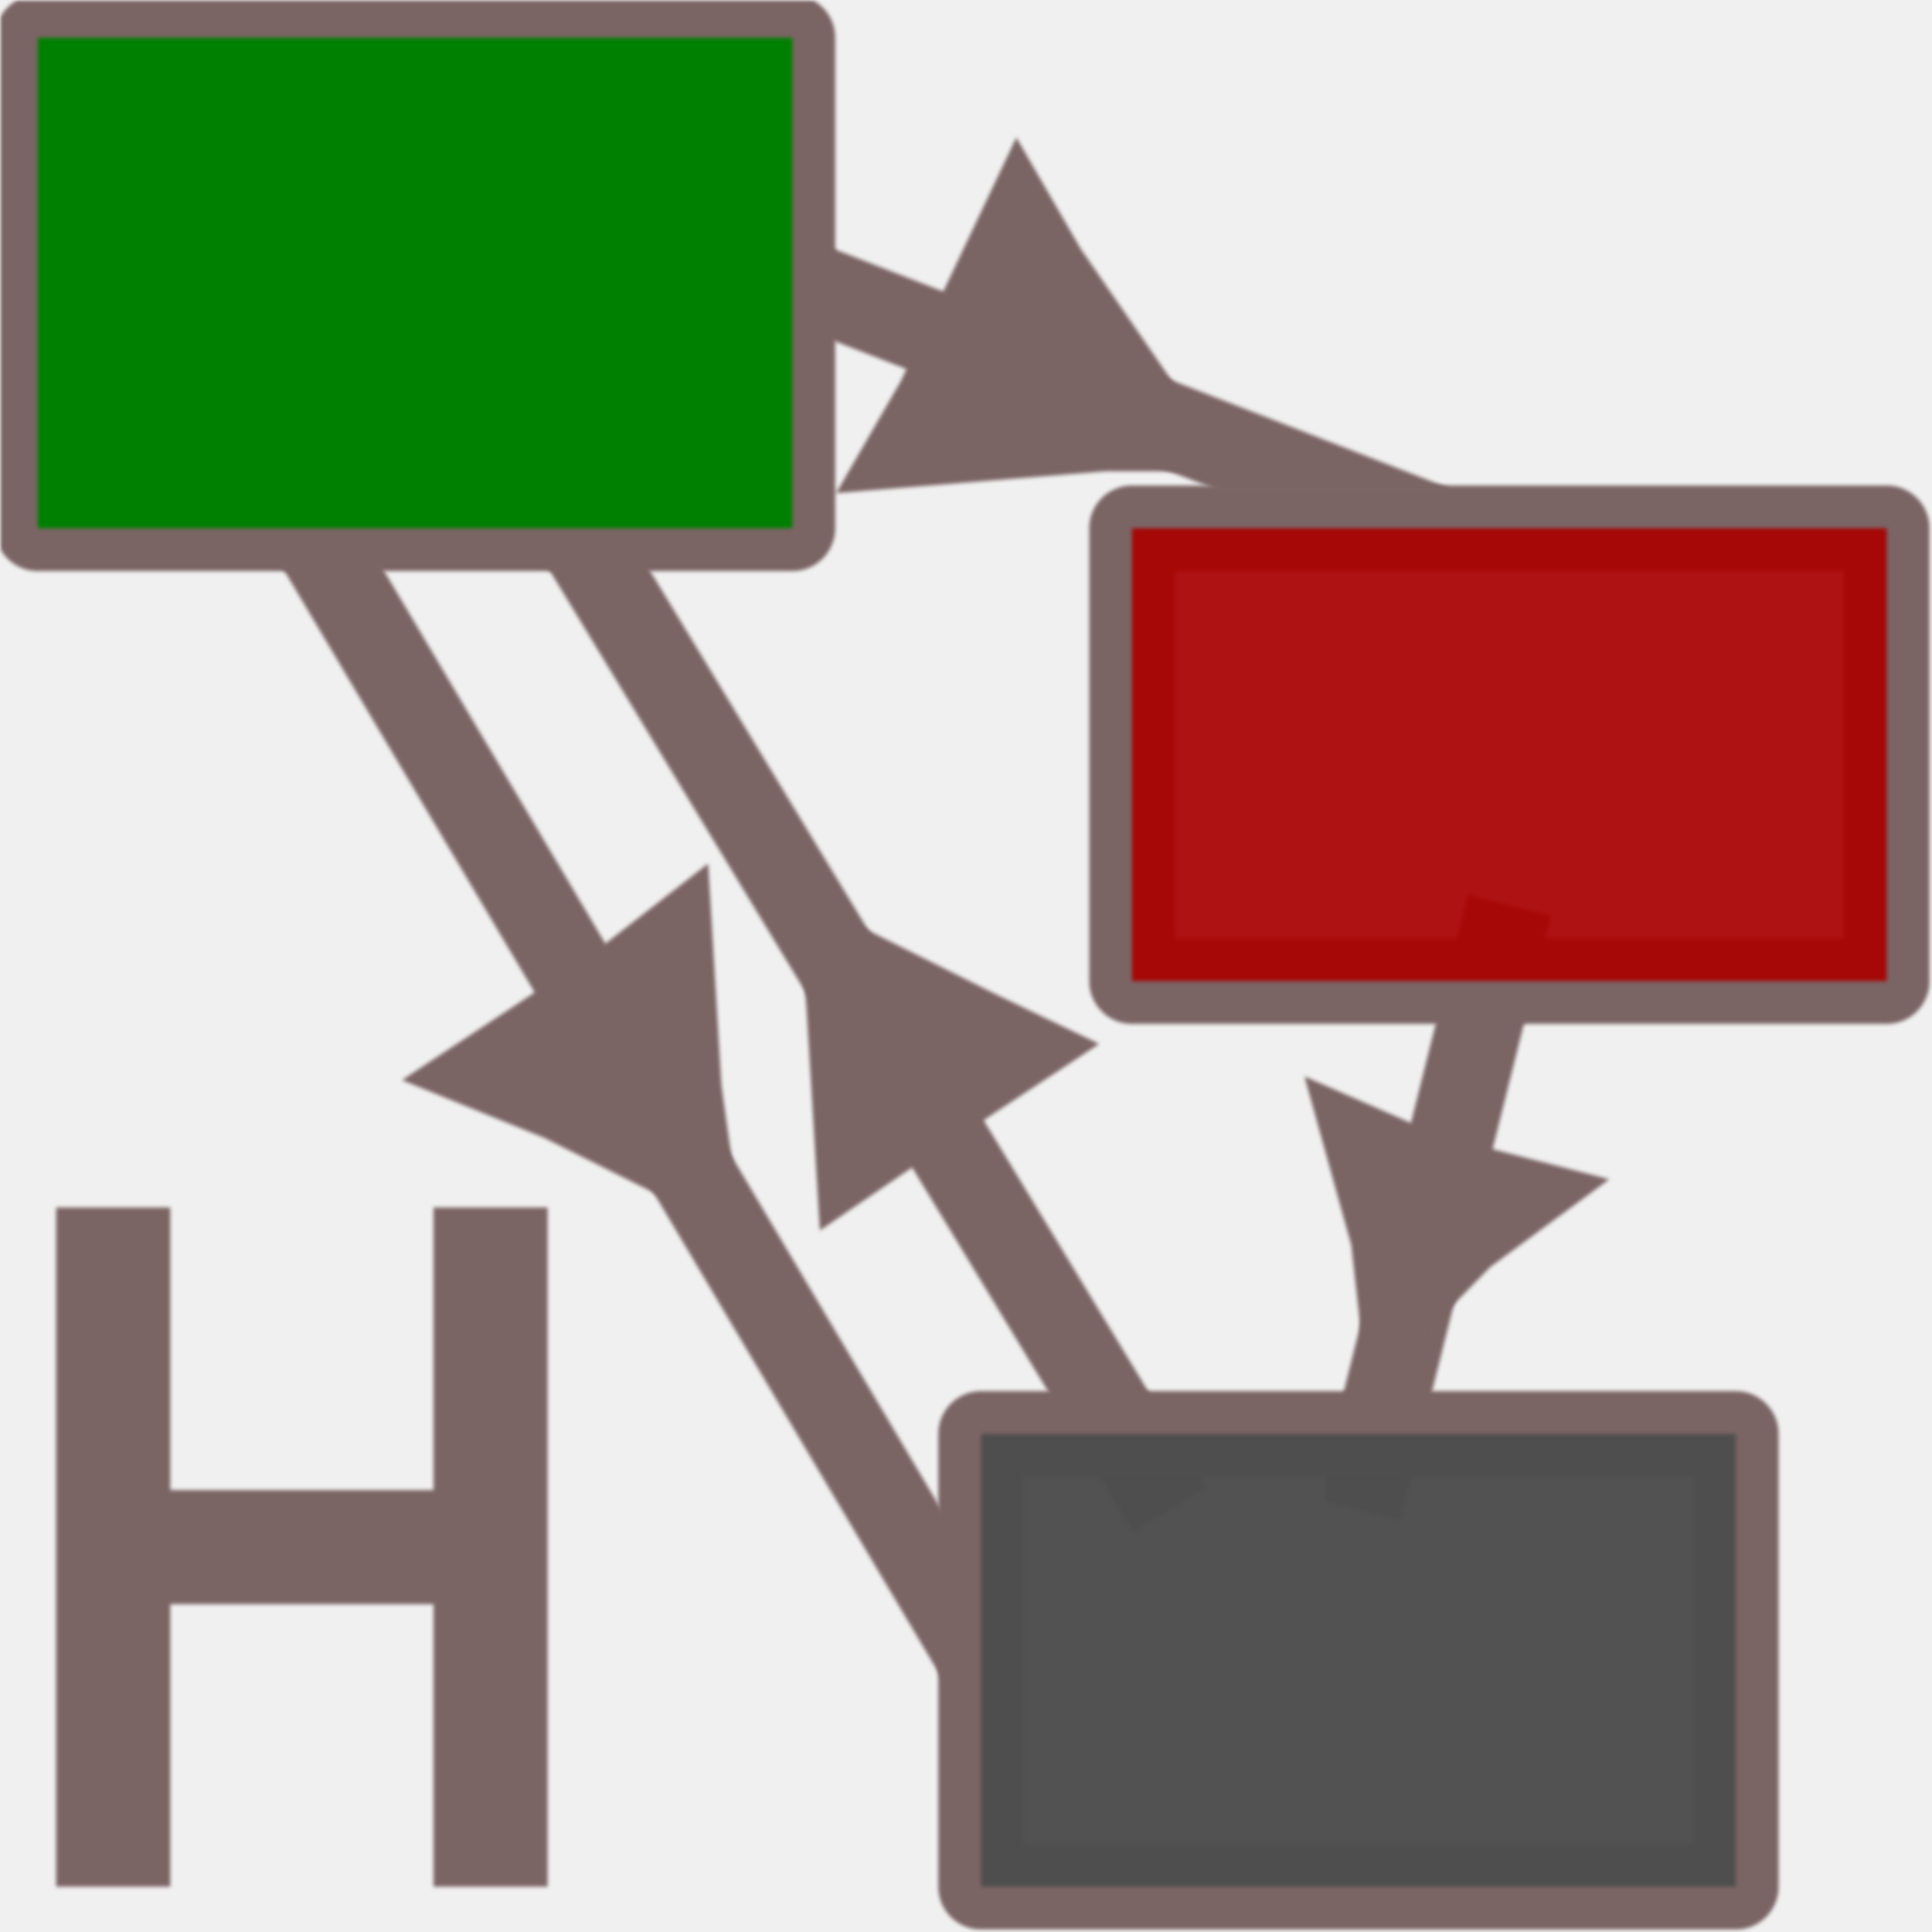
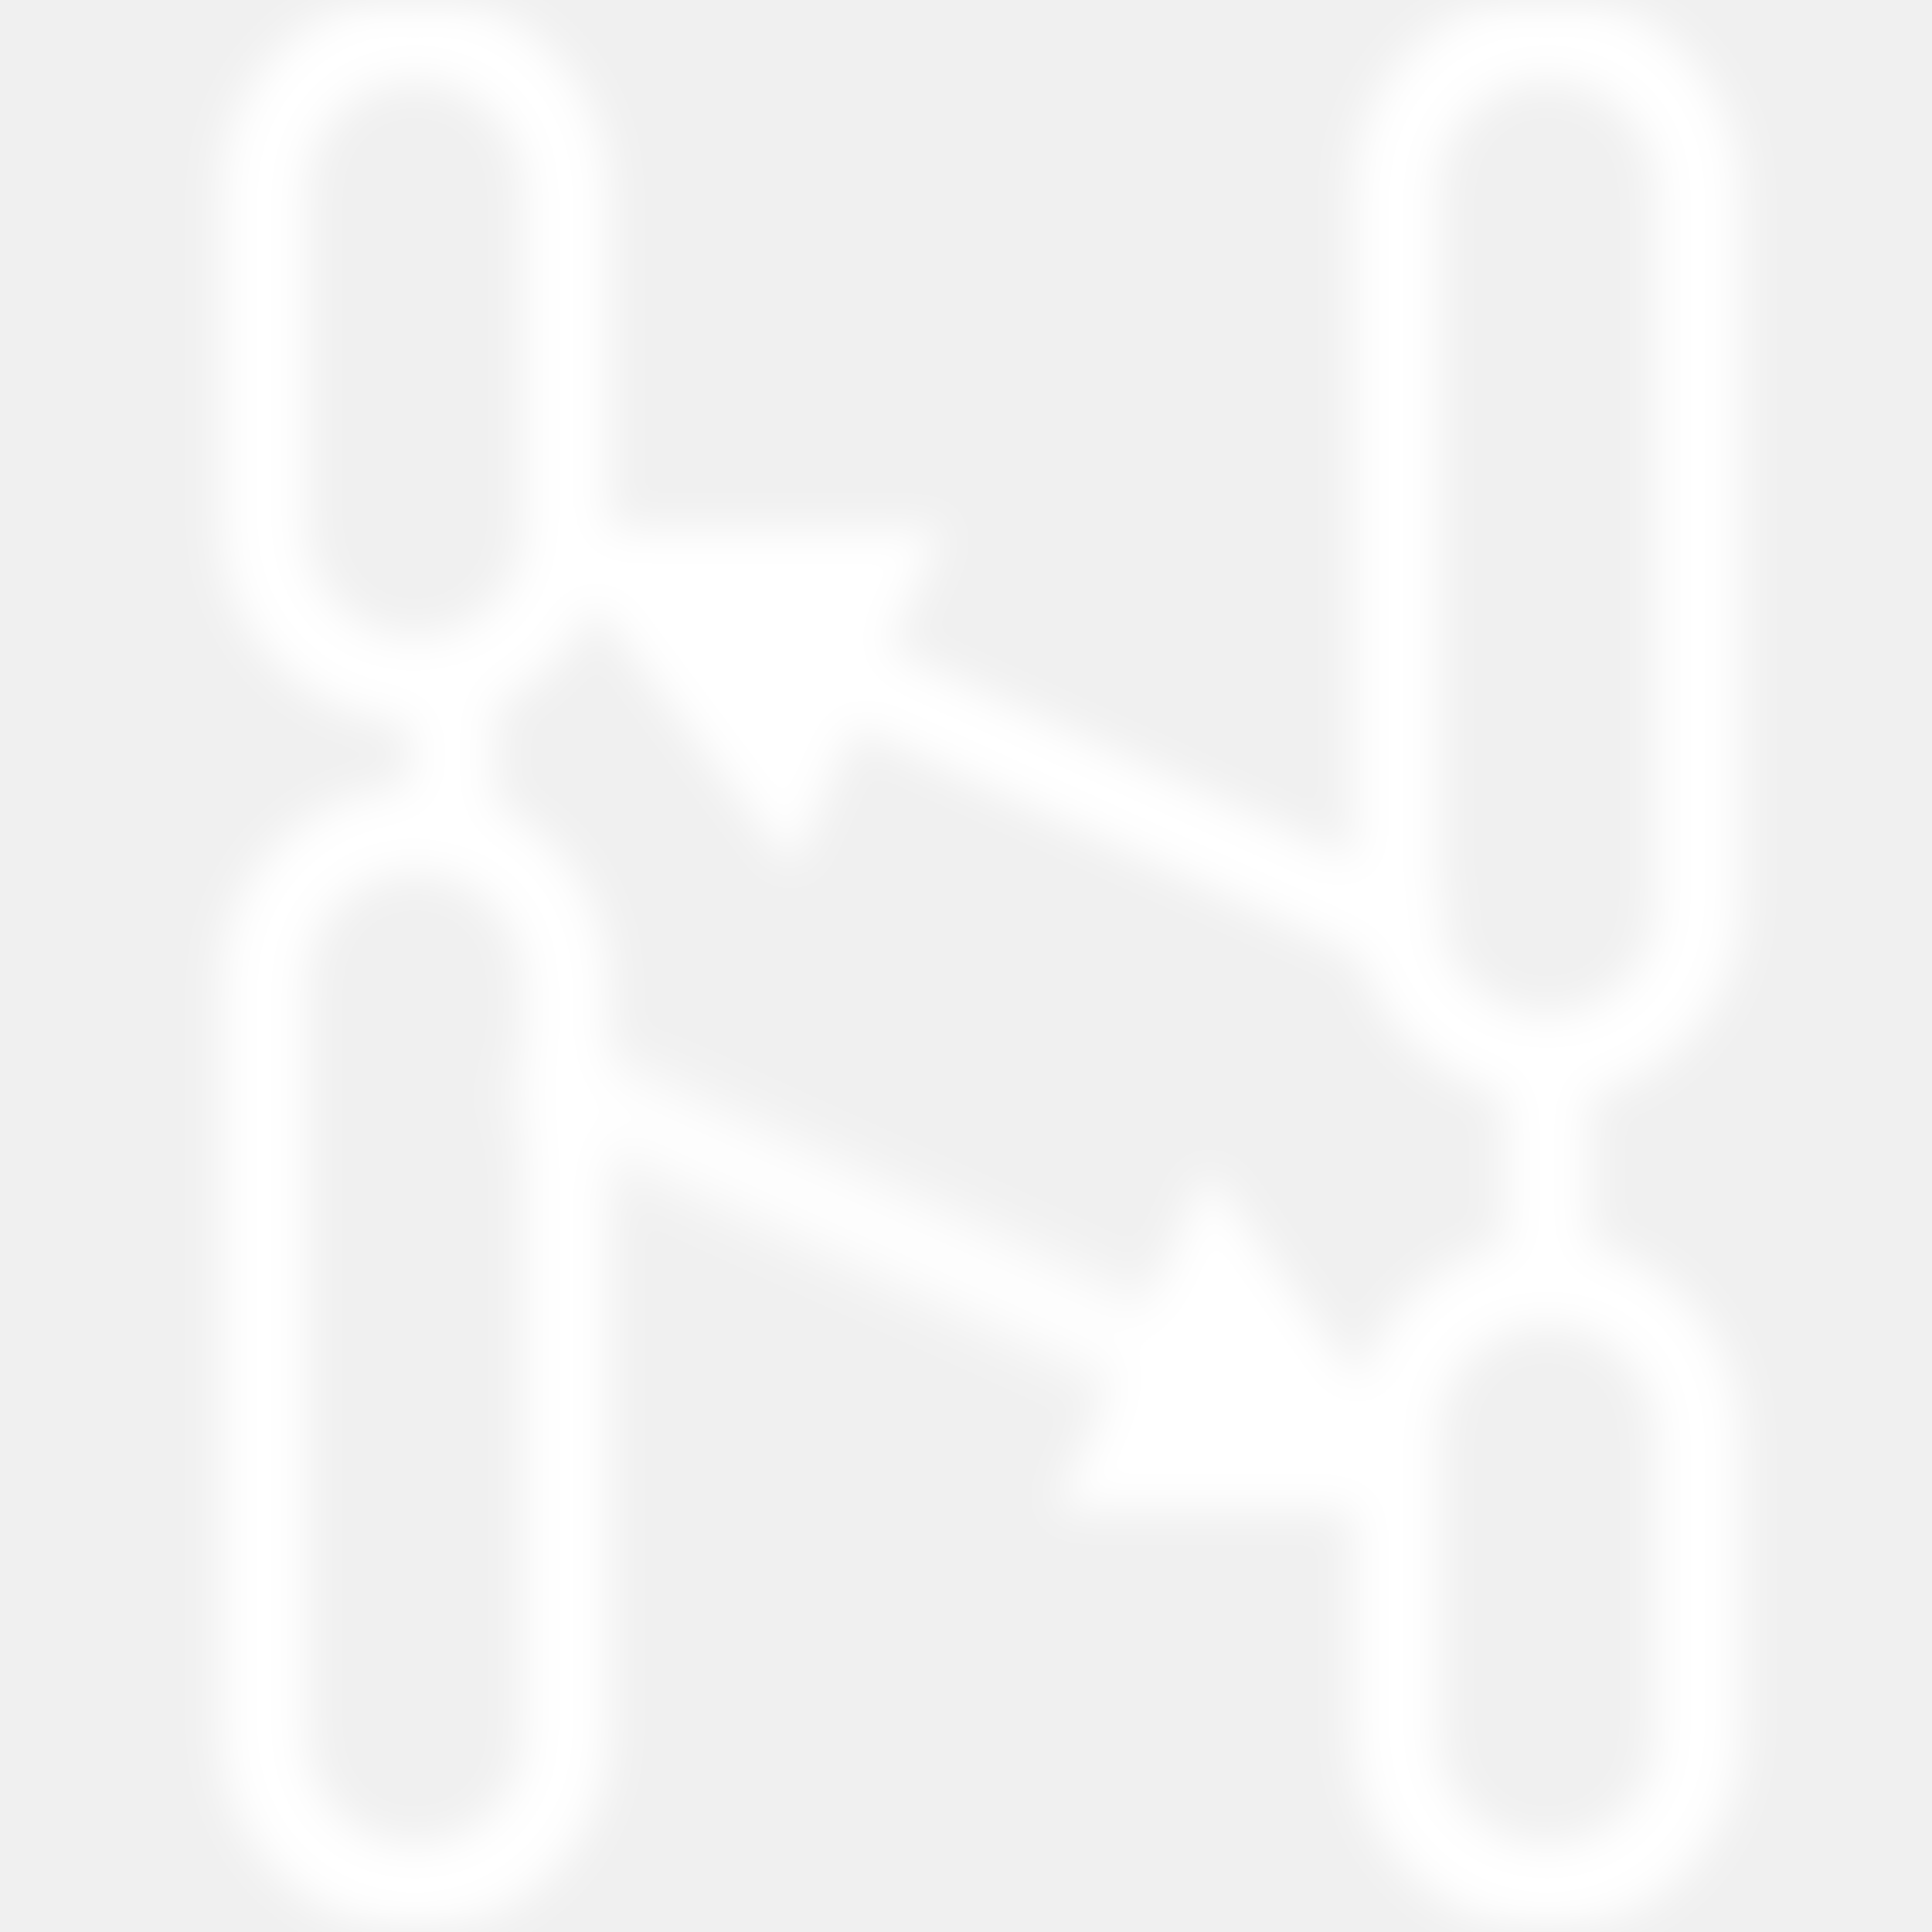
- <svg xmlns="http://www.w3.org/2000/svg" xmlns:ns1="http://www.openswatchbook.org/uri/2009/osb" width="256" height="256" viewBox="0 0 67.733 67.733" version="1.1" id="svg8">
+ <svg xmlns="http://www.w3.org/2000/svg" width="256" height="256" viewBox="0 0 67.733 67.733" version="1.1" id="svg8">
  <defs id="defs2">
-     <linearGradient id="linearGradient5208" ns1:paint="solid">
-       <stop style="stop-color:#fffff9;stop-opacity:1;" offset="0" id="stop5206" />
-     </linearGradient>
-     <linearGradient id="linearGradient5202" ns1:paint="solid">
-       <stop style="stop-color:#fffff9;stop-opacity:1;" offset="0" id="stop5200" />
-     </linearGradient>
-     <linearGradient id="linearGradient5196" ns1:paint="solid">
-       <stop style="stop-color:#fffff9;stop-opacity:1;" offset="0" id="stop5194" />
-     </linearGradient>
-     <linearGradient id="linearGradient5190" ns1:paint="solid">
-       <stop style="stop-color:#fffff9;stop-opacity:1;" offset="0" id="stop5188" />
-     </linearGradient>
-     <linearGradient id="linearGradient5184" ns1:paint="solid">
-       <stop style="stop-color:#fffff9;stop-opacity:1;" offset="0" id="stop5182" />
-     </linearGradient>
-     <linearGradient id="linearGradient5178" ns1:paint="solid">
-       <stop style="stop-color:#fffff9;stop-opacity:1;" offset="0" id="stop5176" />
-     </linearGradient>
-     <linearGradient id="linearGradient5172" ns1:paint="solid">
-       <stop style="stop-color:#fffff9;stop-opacity:1;" offset="0" id="stop5170" />
-     </linearGradient>
-     <linearGradient id="linearGradient5166" ns1:paint="solid">
-       <stop style="stop-color:#fffff9;stop-opacity:1;" offset="0" id="stop5164" />
-     </linearGradient>
-     <linearGradient id="linearGradient5160" ns1:paint="solid">
-       <stop style="stop-color:#ffffff;stop-opacity:1;" offset="0" id="stop5158" />
-     </linearGradient>
-     <linearGradient id="linearGradient5154" ns1:paint="solid">
-       <stop style="stop-color:#ffffff;stop-opacity:1;" offset="0" id="stop5152" />
-     </linearGradient>
-     <linearGradient id="linearGradient5148" ns1:paint="solid">
-       <stop style="stop-color:#ffffff;stop-opacity:1;" offset="0" id="stop5146" />
-     </linearGradient>
-     <marker style="overflow:visible;" id="marker1280" refX="0.0" refY="0.0" orient="auto">
-       <path transform="scale(0.8) rotate(180) translate(12.5,0)" style="fill-rule:evenodd;stroke:#ffffff;stroke-width:1pt;stroke-opacity:1;fill:#ffffff;fill-opacity:1" d="M 0.0,0.0 L 5.0,-5.0 L -12.5,0.0 L 5.0,5.0 L 0.0,0.0 z " id="path1278" />
+     <marker style="overflow:visible" id="Arrow2Lstart" refX="0.0" refY="0.0" orient="auto">
+       <path transform="scale(1.1) translate(1,0)" d="M 8.719,4.034 L -2.207,0.016 L 8.719,-4.002 C 6.973,-1.63 6.983,1.616 8.719,4.034 z " style="fill-rule:evenodd;stroke-width:0.625;stroke-linejoin:round;stroke:#ffffff;stroke-opacity:1;fill:#ffffff;fill-opacity:1" id="path1533" />
+     </marker>
+     <marker style="overflow:visible;" id="Arrow2Lend" refX="0.0" refY="0.0" orient="auto">
+       <path transform="scale(1.1) rotate(180) translate(1,0)" d="M 8.719,4.034 L -2.207,0.016 L 8.719,-4.002 C 6.973,-1.63 6.983,1.616 8.719,4.034 z " style="fill-rule:evenodd;stroke-width:0.625;stroke-linejoin:round;stroke:#ffffff;stroke-opacity:1;fill:#ffffff;fill-opacity:1" id="path1536" />
+     </marker>
+     <marker style="overflow:visible;" id="marker1961" refX="0.0" refY="0.0" orient="auto">
+       <path transform="scale(0.8) rotate(180) translate(12.5,0)" style="fill-rule:evenodd;stroke:#ffffff;stroke-width:1pt;stroke-opacity:1;fill:#ffffff;fill-opacity:1" d="M 0.0,0.0 L 5.0,-5.0 L -12.5,0.0 L 5.0,5.0 L 0.0,0.0 z " id="path1959" />
+     </marker>
+     <marker style="overflow:visible;" id="marker1903" refX="0.0" refY="0.0" orient="auto">
+       <path transform="scale(0.8) rotate(180) translate(12.5,0)" style="fill-rule:evenodd;stroke:#ffffff;stroke-width:1pt;stroke-opacity:1;fill:#ffffff;fill-opacity:1" d="M 0.0,0.0 L 5.0,-5.0 L -12.5,0.0 L 5.0,5.0 L 0.0,0.0 z " id="path1901" />
+     </marker>
+     <marker style="overflow:visible" id="marker1857" refX="0.0" refY="0.0" orient="auto">
+       <path transform="scale(0.8) translate(12.5,0)" style="fill-rule:evenodd;stroke:#ffffff;stroke-width:1pt;stroke-opacity:1;fill:#ffffff;fill-opacity:1" d="M 0.0,0.0 L 5.0,-5.0 L -12.5,0.0 L 5.0,5.0 L 0.0,0.0 z " id="path1855" />
+     </marker>
+     <marker style="overflow:visible" id="Arrow1Mstart" refX="0.0" refY="0.0" orient="auto">
+       <path transform="scale(0.4) translate(10,0)" style="fill-rule:evenodd;stroke:#ffffff;stroke-width:1pt;stroke-opacity:1;fill:#ffffff;fill-opacity:1" d="M 0.0,0.0 L 5.0,-5.0 L -12.5,0.0 L 5.0,5.0 L 0.0,0.0 z " id="path1521" />
    </marker>
    <marker style="overflow:visible" id="Arrow1Lstart" refX="0.0" refY="0.0" orient="auto">
-       <path transform="scale(0.8) translate(12.5,0)" style="fill-rule:evenodd;stroke:#ffffff;stroke-width:1pt;stroke-opacity:1;fill:#ffffff;fill-opacity:1" d="M 0.0,0.0 L 5.0,-5.0 L -12.5,0.0 L 5.0,5.0 L 0.0,0.0 z " id="path958" />
+       <path transform="scale(0.8) translate(12.5,0)" style="fill-rule:evenodd;stroke:#ffffff;stroke-width:1pt;stroke-opacity:1;fill:#ffffff;fill-opacity:1" d="M 0.0,0.0 L 5.0,-5.0 L -12.5,0.0 L 5.0,5.0 L 0.0,0.0 z " id="path1515" />
    </marker>
    <marker style="overflow:visible;" id="Arrow1Lend" refX="0.0" refY="0.0" orient="auto">
-       <path transform="scale(0.8) rotate(180) translate(12.5,0)" style="fill-rule:evenodd;stroke:#ffffff;stroke-width:1pt;stroke-opacity:1;fill:#ffffff;fill-opacity:1" d="M 0.0,0.0 L 5.0,-5.0 L -12.5,0.0 L 5.0,5.0 L 0.0,0.0 z " id="path961" />
+       <path transform="scale(0.8) rotate(180) translate(12.5,0)" style="fill-rule:evenodd;stroke:#ffffff;stroke-width:1pt;stroke-opacity:1;fill:#ffffff;fill-opacity:1" d="M 0.0,0.0 L 5.0,-5.0 L -12.5,0.0 L 5.0,5.0 L 0.0,0.0 z " id="path1518" />
    </marker>
-     <filter style="color-interpolation-filters:sRGB" id="filter2065" x="-0.003" width="1.007" y="-0.004" height="1.008">
-       <feGaussianBlur stdDeviation="0.062" id="feGaussianBlur2067" />
-     </filter>
-     <filter style="color-interpolation-filters:sRGB" id="filter2121" x="-0.222" width="1.967" y="-0.435" height="1.493">
-       <feGaussianBlur stdDeviation="0.072" id="feGaussianBlur2123" />
-     </filter>
-     <filter style="color-interpolation-filters:sRGB" id="filter5102" x="-0.043" width="1.087" y="-0.078" height="1.156">
-       <feGaussianBlur stdDeviation="0.431" id="feGaussianBlur5104" />
-     </filter>
-     <filter style="color-interpolation-filters:sRGB" id="filter5106" x="-0.043" width="1.087" y="-0.078" height="1.156">
-       <feGaussianBlur stdDeviation="0.431" id="feGaussianBlur5108" />
-     </filter>
-     <filter style="color-interpolation-filters:sRGB" id="filter5110" x="-0.043" width="1.087" y="-0.078" height="1.156">
-       <feGaussianBlur stdDeviation="0.431" id="feGaussianBlur5112" />
-     </filter>
-     <filter style="color-interpolation-filters:sRGB" id="filter5114" x="-0.043" width="1.087" y="-0.024" height="1.049">
-       <feGaussianBlur stdDeviation="0.431" id="feGaussianBlur5116" />
-     </filter>
-     <filter style="color-interpolation-filters:sRGB" id="filter5118" x="-0.046" width="1.092" y="-0.028" height="1.056">
-       <feGaussianBlur stdDeviation="0.431" id="feGaussianBlur5120" />
-     </filter>
-     <filter style="color-interpolation-filters:sRGB" id="filter5122" x="-0.065" width="1.13" y="-0.13" height="1.261">
-       <feGaussianBlur stdDeviation="0.431" id="feGaussianBlur5124" />
-     </filter>
-     <filter style="color-interpolation-filters:sRGB" id="filter5126" x="-0.195" width="1.391" y="-0.049" height="1.098">
-       <feGaussianBlur stdDeviation="0.431" id="feGaussianBlur5128" />
-     </filter>
-     <filter style="color-interpolation-filters:sRGB" id="filter5130" x="-0.121" width="1.242" y="-0.11" height="1.22">
-       <feGaussianBlur stdDeviation="0.431" id="feGaussianBlur5132" />
-     </filter>
-     <filter style="color-interpolation-filters:sRGB" id="filter5134" x="-0.14" width="1.279" y="-0.125" height="1.251">
-       <feGaussianBlur stdDeviation="0.431" id="feGaussianBlur5136" />
-     </filter>
-     <filter style="color-interpolation-filters:sRGB" id="filter5138" x="-0.15" width="1.301" y="-0.146" height="1.291">
-       <feGaussianBlur stdDeviation="0.431" id="feGaussianBlur5140" />
-     </filter>
-     <filter style="color-interpolation-filters:sRGB" id="filter5142" x="-0.125" width="1.251" y="-0.14" height="1.279">
-       <feGaussianBlur stdDeviation="0.431" id="feGaussianBlur5144" />
+     <filter style="color-interpolation-filters:sRGB" id="filter839" x="-0.068" width="1.137" y="-0.068" height="1.137">
+       <feGaussianBlur stdDeviation="0.716" id="feGaussianBlur841" />
    </filter>
  </defs>
-   <g id="layer2" style="display:none;filter:url(#filter2065)">
-     <rect style="display:inline;fill:#e1e1e1;fill-opacity:0.883;fill-rule:nonzero;stroke:#d1d1d1;stroke-width:4.49;stroke-linecap:round;stroke-linejoin:round;stroke-miterlimit:4;stroke-dasharray:none;stroke-dashoffset:20.145;stroke-opacity:0.821;paint-order:stroke fill markers;filter:url(#filter5102)" id="rect834-5" width="23.812" height="13.229" x="2.646" y="2.646" transform="matrix(0.7142858,0,0,0.625,0.3779756,23.8125)" />
-     <rect style="display:inline;fill:#e1e1e1;fill-opacity:0.883;fill-rule:nonzero;stroke:#d1d1d1;stroke-width:4.49;stroke-linecap:round;stroke-linejoin:round;stroke-miterlimit:4;stroke-dasharray:none;stroke-dashoffset:20.145;stroke-opacity:0.821;paint-order:stroke fill markers;filter:url(#filter5106)" id="rect948-2" width="23.812" height="13.229" x="42.333" y="18.521" transform="matrix(0.7142858,0,0,0.625,0.3779755,23.8125)" />
-     <rect style="display:inline;fill:#e1e1e1;fill-opacity:0.883;fill-rule:nonzero;stroke:#d1d1d1;stroke-width:4.49;stroke-linecap:round;stroke-linejoin:round;stroke-miterlimit:4;stroke-dasharray:none;stroke-dashoffset:20.145;stroke-opacity:0.821;paint-order:stroke fill markers;filter:url(#filter5110)" id="rect950-2" width="23.812" height="13.229" x="34.396" y="52.917" transform="matrix(0.7142858,0,0,0.625,0.3779765,23.8125)" />
-     <path style="display:inline;fill:#e1e1e1;fill-opacity:0.883;fill-rule:nonzero;stroke:#d1d1d1;stroke-width:2.993;stroke-linecap:butt;stroke-linejoin:miter;stroke-miterlimit:4;stroke-dasharray:none;stroke-opacity:0.821;filter:url(#filter5114)" d="m 10.583,15.875 l 23.812,42.333" id="path1366-7" transform="matrix(0.7142858,0,0,0.625,0.3779759,23.8125)" />
-     <path style="display:inline;fill:#e1e1e1;fill-opacity:0.883;fill-rule:nonzero;stroke:#d1d1d1;stroke-width:2.993;stroke-linecap:butt;stroke-linejoin:miter;stroke-miterlimit:4;stroke-dasharray:none;stroke-opacity:0.821;filter:url(#filter5118)" d="m 22.49,15.875 l 22.49,37.042" id="path1368-8" transform="matrix(0.7142858,0,0,0.625,0.3779758,23.8125)" />
-     <path style="display:inline;fill:#e1e1e1;fill-opacity:0.883;fill-rule:nonzero;stroke:#d1d1d1;stroke-width:2.993;stroke-linecap:butt;stroke-linejoin:miter;stroke-miterlimit:4;stroke-dasharray:none;stroke-opacity:0.821;filter:url(#filter5122)" d="m 26.458,10.583 l 15.875,7.938" id="path1370-3" transform="matrix(0.7142858,0,0,0.625,0.3779756,23.8125)" />
-     <path style="display:inline;fill:#e1e1e1;fill-opacity:0.883;fill-rule:nonzero;stroke:#d1d1d1;stroke-width:2.993;stroke-linecap:butt;stroke-linejoin:miter;stroke-miterlimit:4;stroke-dasharray:none;stroke-opacity:0.821;filter:url(#filter5126)" d="m 52.917,31.75 l -5.292,21.167" id="path1372-4" transform="matrix(0.7142858,0,0,0.625,0.3779752,23.8125)" />
-     <path style="display:inline;fill:#e1e1e1;fill-opacity:0.883;fill-rule:nonzero;stroke:#d1d1d1;stroke-width:2.993;stroke-linecap:round;stroke-linejoin:miter;stroke-miterlimit:4;stroke-dasharray:none;stroke-dashoffset:20.145;stroke-opacity:0.821;paint-order:stroke fill markers;filter:url(#filter5130)" id="path1376-6" d="m 25.135,41.01 l -5.292,-2.646 l -3.26,-1.323 l 4.937,-3.26 l 2.776,-2.162 l 0.354,5.906 z" transform="matrix(0.7142858,0,0,0.625,0.3779757,23.8125)" />
-     <path style="display:inline;fill:#e1e1e1;fill-opacity:0.883;fill-rule:nonzero;stroke:#d1d1d1;stroke-width:2.993;stroke-linecap:round;stroke-linejoin:miter;stroke-miterlimit:4;stroke-dasharray:none;stroke-dashoffset:20.145;stroke-opacity:0.821;paint-order:stroke fill markers;filter:url(#filter5134)" id="path1380-0" d="m 33.073,33.073 l 5.292,2.646 l 2.114,1.016 l -4.937,3.26 l -1.937,1.323 l -0.354,-5.906 z" transform="matrix(0.7142858,0,0,0.625,0.3779764,23.8125)" />
-     <path style="display:inline;fill:#e1e1e1;fill-opacity:0.883;fill-rule:nonzero;stroke:#d1d1d1;stroke-width:2.993;stroke-linecap:round;stroke-linejoin:miter;stroke-miterlimit:4;stroke-dasharray:none;stroke-dashoffset:20.145;stroke-opacity:0.821;paint-order:stroke fill markers;filter:url(#filter5138)" id="path1382-5" d="m 48.948,44.979 l -0.35,-3.132 l -1.102,-3.967 l 2.888,1.263 l 3.986,1.029 l -2.537,1.87 z" transform="matrix(0.7142858,0,0,0.625,0.3779757,23.8125)" />
-     <path style="display:inline;fill:#e1e1e1;fill-opacity:0.883;fill-rule:nonzero;stroke:#d1d1d1;stroke-width:2.993;stroke-linecap:round;stroke-linejoin:miter;stroke-miterlimit:4;stroke-dasharray:none;stroke-dashoffset:20.145;stroke-opacity:0.821;paint-order:stroke fill markers;filter:url(#filter5142)" id="path1384-2" d="m 38.365,17.198 l -3.969,0 l -4.276,-0.532 l 1.984,-3.437 l 2.598,-3.437 l 1.984,3.437 z" transform="matrix(0.7142858,0,0,0.625,0.3779758,23.8125)" />
-   </g>
-   <g id="layer5" style="display:inline">
-     <path style="display:inline;opacity:1;fill:#ffffff;fill-opacity:0.406;stroke:#7b6464;stroke-width:3;stroke-linecap:butt;stroke-linejoin:miter;stroke-miterlimit:4;stroke-dasharray:none;stroke-opacity:1;filter:url(#filter2121)" d="m 26.458,9.26 l 23.812,9.26" id="path1370" />
-     <path style="display:inline;opacity:1;fill:#ffffff;fill-opacity:0.406;stroke:#7b6464;stroke-width:3;stroke-linecap:butt;stroke-linejoin:miter;stroke-miterlimit:4;stroke-dasharray:none;stroke-opacity:1;filter:url(#filter2121)" d="m 52.917,31.75 l -5.292,21.167" id="path1372" />
-     <path style="display:inline;opacity:1;fill:#ffffff;fill-opacity:0.406;stroke:#7b6464;stroke-width:3;stroke-linecap:butt;stroke-linejoin:miter;stroke-miterlimit:4;stroke-dasharray:none;stroke-opacity:1;filter:url(#filter2121)" d="m 18.521,15.875 l 22.49,37.042" id="path1368" />
-     <path style="display:inline;opacity:1;fill:#7b7b7b;fill-opacity:1;stroke:#7b6464;stroke-width:3;stroke-linecap:butt;stroke-linejoin:miter;stroke-miterlimit:4;stroke-dasharray:none;stroke-opacity:1;filter:url(#filter2121)" d="m 9.26,15.875 l 25.135,42.333" id="path1366" />
-   </g>
-   <g id="layer1" style="display:inline;filter:url(#filter2121)">
-     <rect style="opacity:1;fill:#008000;fill-opacity:1;stroke:#7b6464;stroke-width:3;stroke-linecap:round;stroke-linejoin:round;stroke-miterlimit:4;stroke-dasharray:none;stroke-dashoffset:20.145;stroke-opacity:1;paint-order:stroke fill markers" id="rect834" width="26.458" height="17.198" x="1.323" y="1.323" />
-     <rect style="opacity:1;fill:#aa0000;fill-opacity:0.922;stroke:#7b6464;stroke-width:3;stroke-linecap:round;stroke-linejoin:round;stroke-miterlimit:4;stroke-dasharray:none;stroke-dashoffset:20.145;stroke-opacity:1;paint-order:stroke fill markers" id="rect948" width="26.458" height="15.875" x="39.687" y="18.521" />
-     <rect style="opacity:1;fill:#4d4d4d;fill-opacity:0.972;stroke:#7b6464;stroke-width:3;stroke-linecap:round;stroke-linejoin:round;stroke-miterlimit:4;stroke-dasharray:none;stroke-dashoffset:20.145;stroke-opacity:1;paint-order:stroke fill markers" id="rect950" width="26.458" height="15.875" x="34.396" y="50.271" />
-     <path style="opacity:1;fill:#7b6464;fill-opacity:1;stroke:#7b6464;stroke-width:2;stroke-linecap:round;stroke-linejoin:miter;stroke-miterlimit:4;stroke-dasharray:none;stroke-dashoffset:20.145;stroke-opacity:1;paint-order:stroke fill markers" id="path1376" d="m 24.781,41.624 l -5.292,-2.646 l -3.26,-1.323 l 4.937,-3.26 l 2.776,-2.162 l 0.354,5.906 z" />
-     <path style="opacity:1;fill:#7b6464;fill-opacity:1;stroke:#7b6464;stroke-width:2;stroke-linecap:round;stroke-linejoin:miter;stroke-miterlimit:4;stroke-dasharray:none;stroke-dashoffset:20.145;stroke-opacity:1;paint-order:stroke fill markers" id="path1380" d="m 29.104,33.073 l 5.292,2.646 l 2.114,1.016 l -4.937,3.26 l -1.937,1.323 l -0.354,-5.906 z" />
-     <path style="opacity:1;fill:#7b6464;fill-opacity:1;stroke:#7b6464;stroke-width:2;stroke-linecap:round;stroke-linejoin:miter;stroke-miterlimit:4;stroke-dasharray:none;stroke-dashoffset:20.145;stroke-opacity:1;paint-order:stroke fill markers" id="path1382" d="m 48.71,46.594 l -0.35,-3.132 l -1.102,-3.967 l 2.888,1.263 l 3.986,1.029 l -2.537,1.87 z" />
-     <path style="opacity:1;fill:#7b6464;fill-opacity:1;stroke:#7b6464;stroke-width:2;stroke-linecap:round;stroke-linejoin:miter;stroke-miterlimit:4;stroke-dasharray:none;stroke-dashoffset:20.145;stroke-opacity:1;paint-order:stroke fill markers" id="path1384" d="m 41.365,15.521 l -2.646,0 l -7.583,0.614 l 1.323,-2.291 l 3.26,-6.874 l 1.323,2.291 z" />
-     <path style="opacity:1;fill:#ffffff;fill-opacity:0.406;stroke:#7b6464;stroke-width:4;stroke-linecap:butt;stroke-linejoin:round;stroke-miterlimit:4;stroke-dasharray:none;stroke-opacity:1;paint-order:normal" d="m 3.969,42.333 v 23.812" id="path1386" />
-     <path style="opacity:1;fill:#7b7b7b;fill-opacity:1;stroke:#7b6464;stroke-width:4;stroke-linecap:butt;stroke-linejoin:round;stroke-miterlimit:4;stroke-dasharray:none;stroke-opacity:1;paint-order:normal" d="m 17.198,42.333 v 23.812" id="path1388" />
-     <path style="opacity:1;fill:#7b7b7b;fill-opacity:1;stroke:#7b6464;stroke-width:4;stroke-linecap:butt;stroke-linejoin:round;stroke-miterlimit:4;stroke-dasharray:none;stroke-opacity:1;paint-order:normal" d="m 2.646,54.24 h 13.229" id="path1390" />
+   <g id="layer1" style="filter:url(#filter839)">
+     <rect style="fill:none;stroke:#ffffff;stroke-width:3;stroke-linecap:round;stroke-linejoin:round;stroke-miterlimit:4;stroke-dasharray:none;stroke-dashoffset:20.145;stroke-opacity:1" id="rect834" width="10.583" height="22.49" x="9.26" y="1.323" ry="5.292" rx="5.292" />
+     <rect style="fill:none;stroke:#ffffff;stroke-width:3;stroke-linecap:round;stroke-linejoin:round;stroke-miterlimit:4;stroke-dasharray:none;stroke-dashoffset:20.145;stroke-opacity:1" id="rect1410" width="10.583" height="37.042" x="9.26" y="29.104" ry="5.292" rx="5.278" />
+     <rect style="mix-blend-mode:normal;fill:none;stroke:#ffffff;stroke-width:3;stroke-linecap:round;stroke-linejoin:round;stroke-miterlimit:4;stroke-dasharray:none;stroke-dashoffset:20.145;stroke-opacity:1" id="rect1410-9" width="10.583" height="35.719" x="48.948" y="1.323" ry="5.292" rx="5.292" />
+     <rect style="mix-blend-mode:normal;fill:none;stroke:#ffffff;stroke-width:3;stroke-linecap:round;stroke-linejoin:round;stroke-miterlimit:4;stroke-dasharray:none;stroke-dashoffset:20.145;stroke-opacity:1" id="rect1435" width="10.583" height="21.167" x="48.948" y="44.979" ry="5.292" rx="5.292" />
+     <path style="fill:none;stroke:#ffffff;stroke-width:3;stroke-linecap:butt;stroke-linejoin:miter;stroke-miterlimit:4;stroke-dasharray:none;stroke-opacity:1" d="m 54.24,38.365 v 6.615 v 0" id="path1489" />
+     <path style="fill:none;stroke:#ffffff;stroke-width:3;stroke-linecap:butt;stroke-linejoin:miter;stroke-opacity:1;stroke-miterlimit:4;stroke-dasharray:none" d="m 15.875,23.812 v 5.292" id="path1491" />
+     <path style="fill:none;stroke:#ffffff;stroke-width:3;stroke-linecap:butt;stroke-linejoin:miter;stroke-miterlimit:4;stroke-dasharray:none;stroke-opacity:1" d="m 50.271,33.073 l -29.104,-13.229" id="path1493" />
+     <path style="fill:none;stroke:#ffffff;stroke-width:3;stroke-linecap:butt;stroke-linejoin:miter;stroke-miterlimit:4;stroke-dasharray:none;stroke-opacity:1;filter:url(#filter839)" d="m 47.669,50.733 l -29.104,-13.229" id="path1493-3" />
+     <path style="fill:#ffffff;fill-opacity:1;stroke:#ffffff;stroke-width:0;stroke-linecap:butt;stroke-linejoin:miter;stroke-miterlimit:4;stroke-dasharray:none;stroke-opacity:1" d="m 19.844,19.844 l 7.938,10.583 l 5.292,-11.906 l -13.229,0" id="path2399" />
+     <path style="fill:#ffffff;stroke:#000000;stroke-width:0;stroke-linecap:butt;stroke-linejoin:miter;stroke-opacity:1;fill-opacity:1;stroke-miterlimit:4;stroke-dasharray:none" d="m 48.948,50.271 l -6.615,-9.26 l -5.292,11.906 l 11.906,-10e-7 v 0" id="path2421" />
  </g>
</svg>
